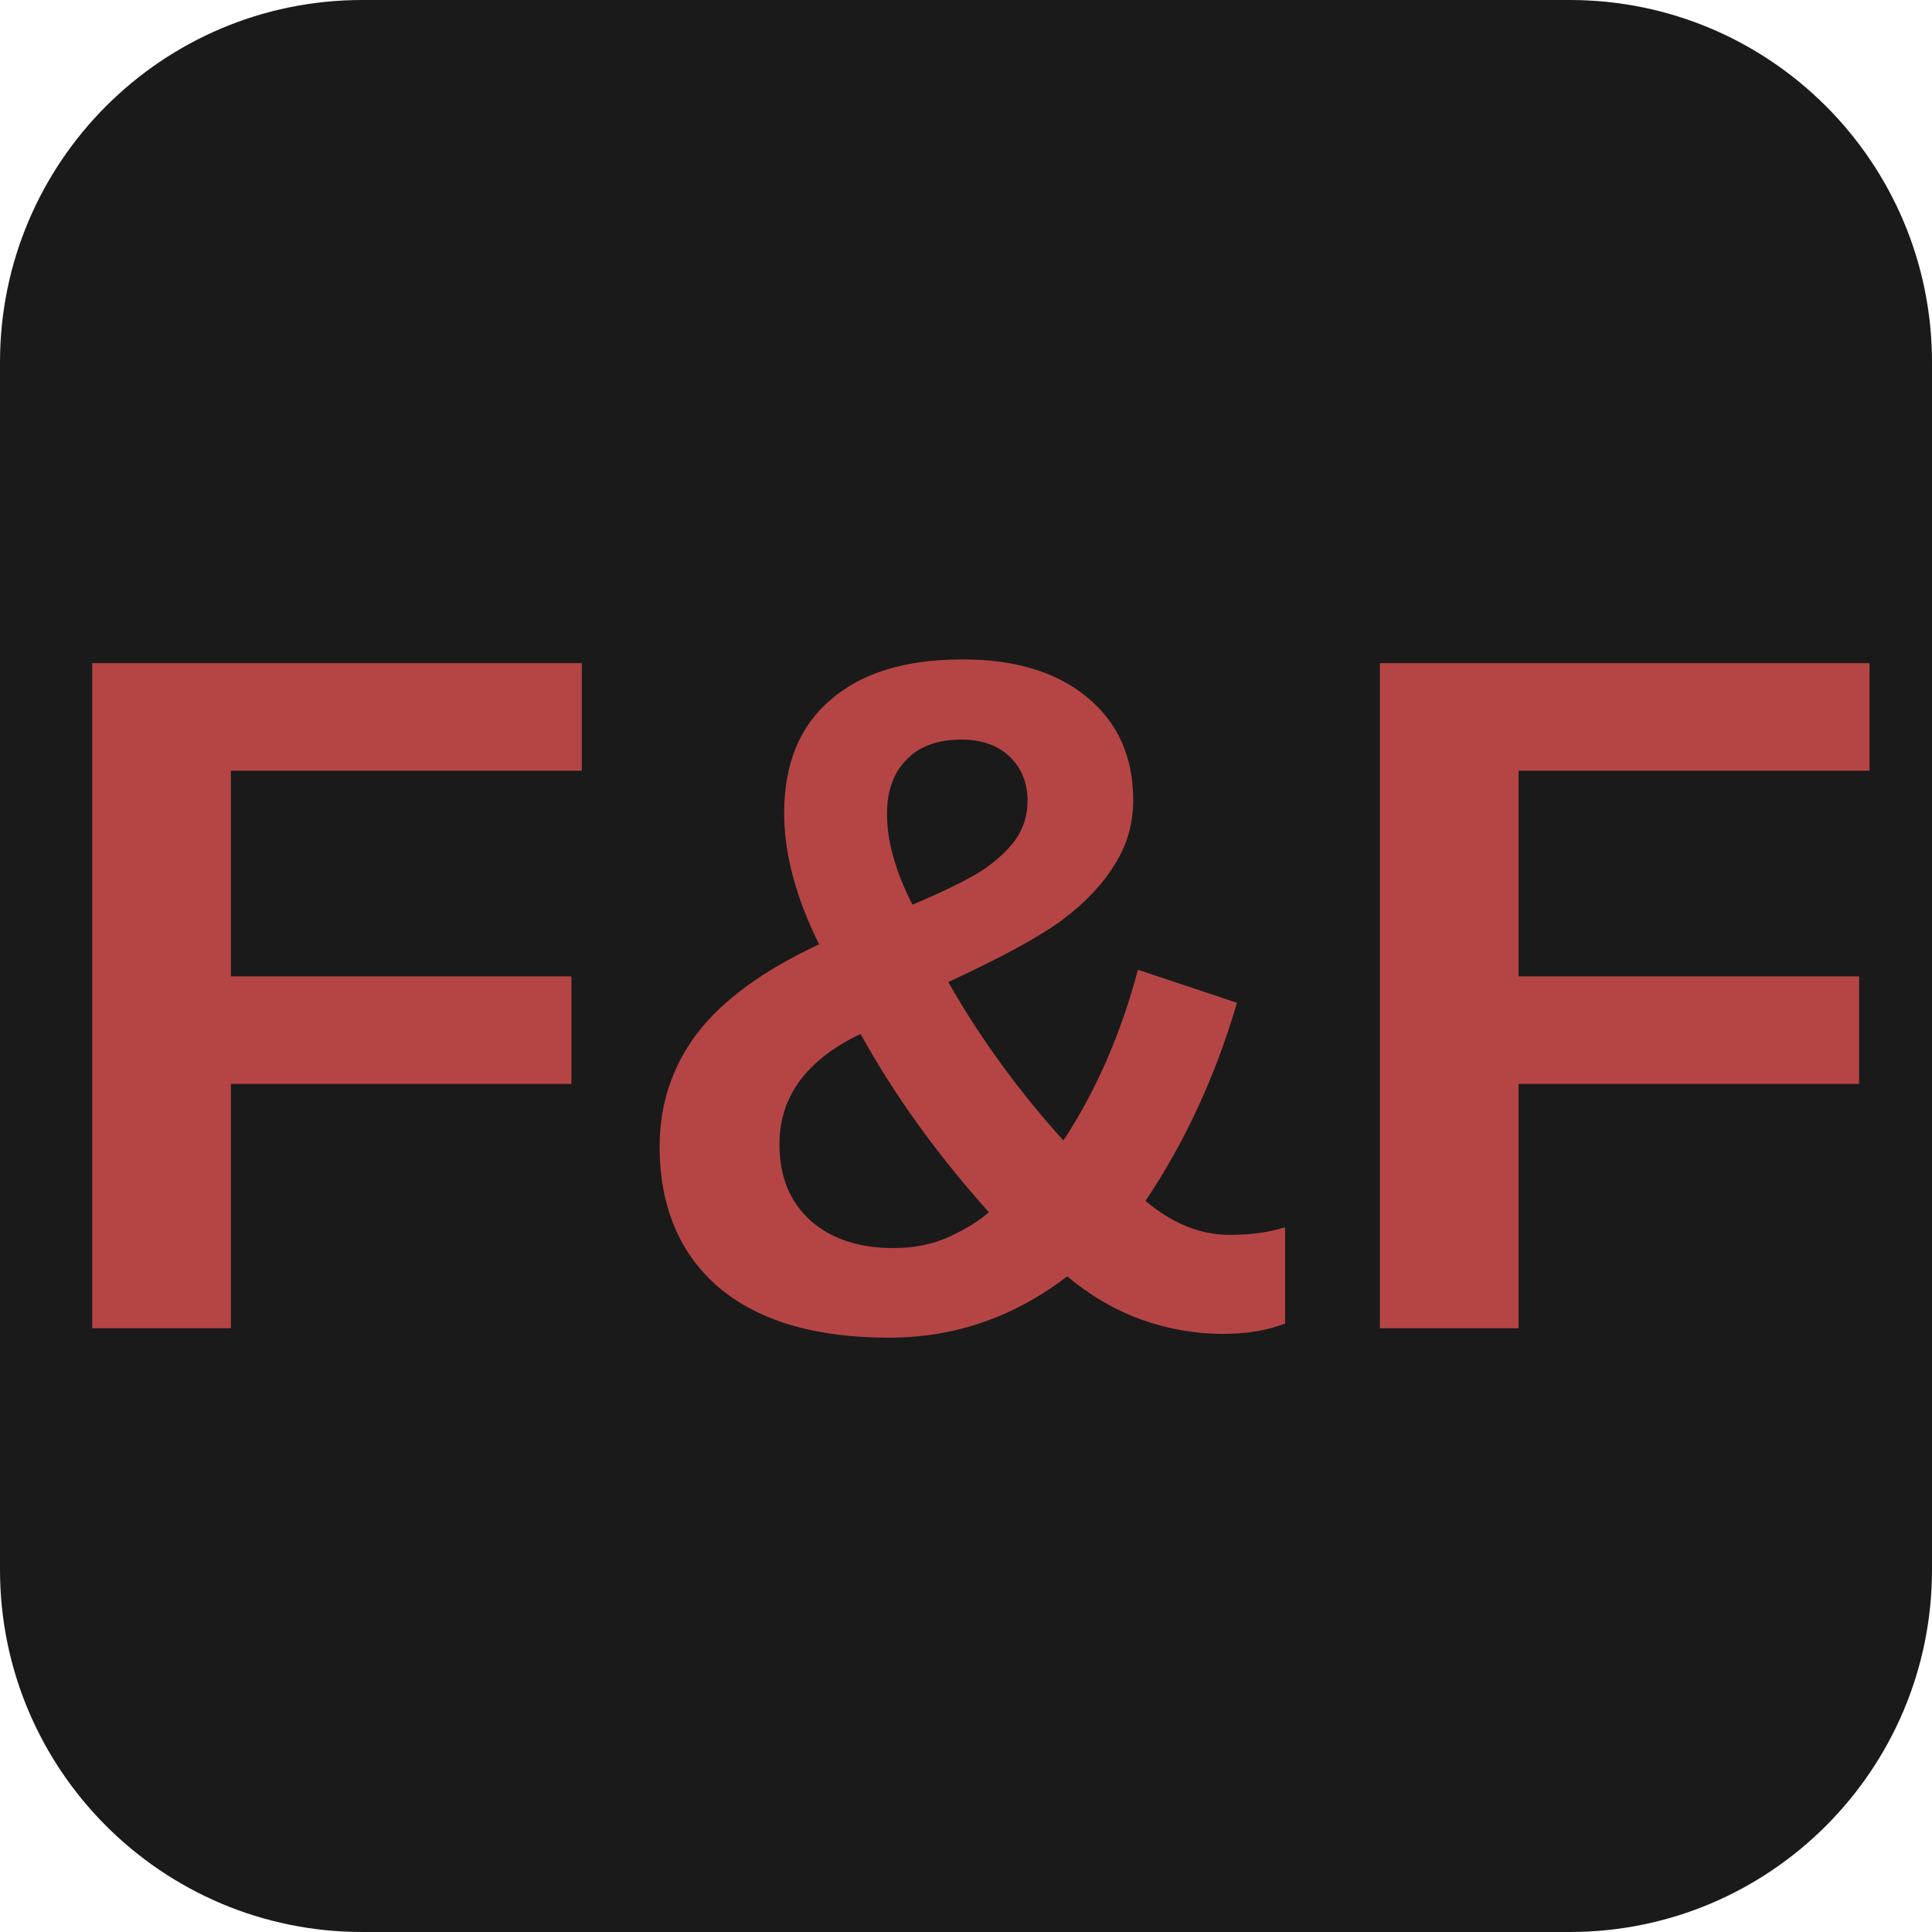
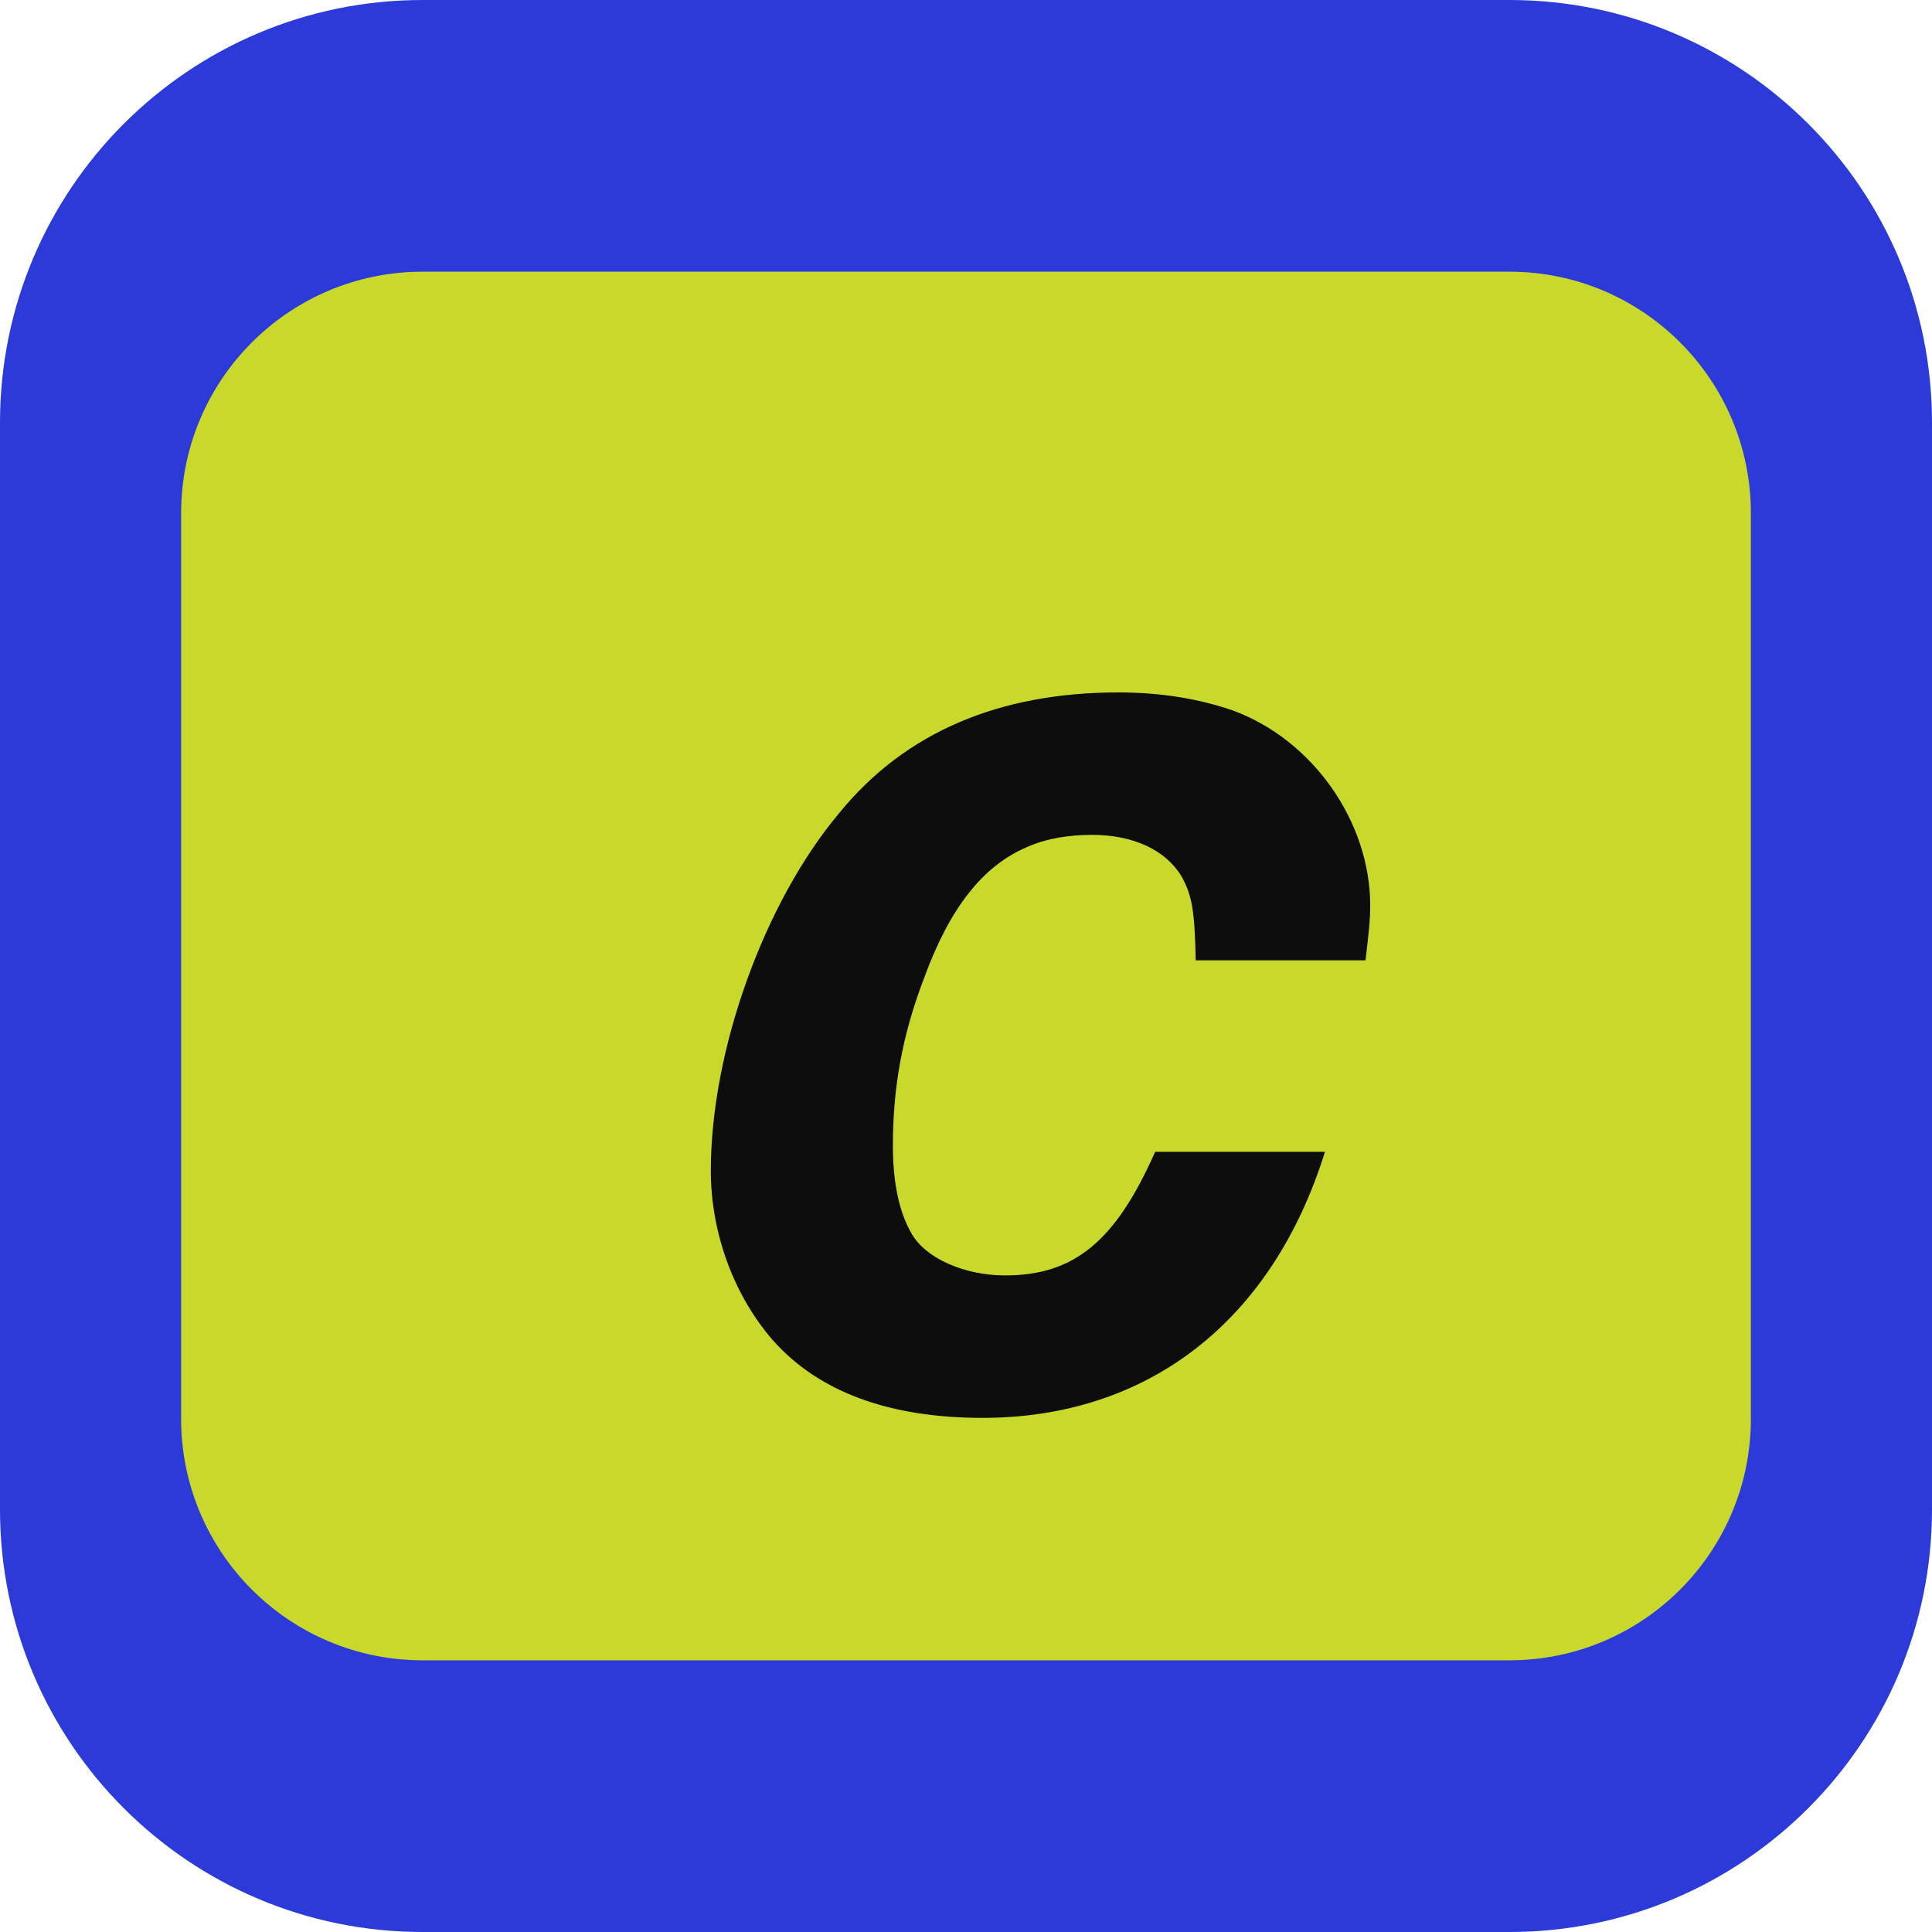
<svg xmlns="http://www.w3.org/2000/svg" width="32" height="32" viewBox="0 0 32 32">
-   <rect width="32" height="32" rx="6" fill="#1A1A1A" />
-   <text x="16" y="22" font-family="Arial, Helvetica, sans-serif" font-size="16" font-weight="bold" fill="#B54545" text-anchor="middle">F&amp;F</text>
+   <rect width="32" height="32" rx="7" fill="#2B3AD8" />
+   <rect x="3" y="4.5" width="26" height="23" rx="4" fill="#C9D92C" />
+   <text x="16" y="23" font-family="Helvetica Neue, Helvetica, Arial, sans-serif" font-style="italic" font-size="21" font-weight="bold" fill="#0D0D0D" text-anchor="middle">c</text>
</svg>
